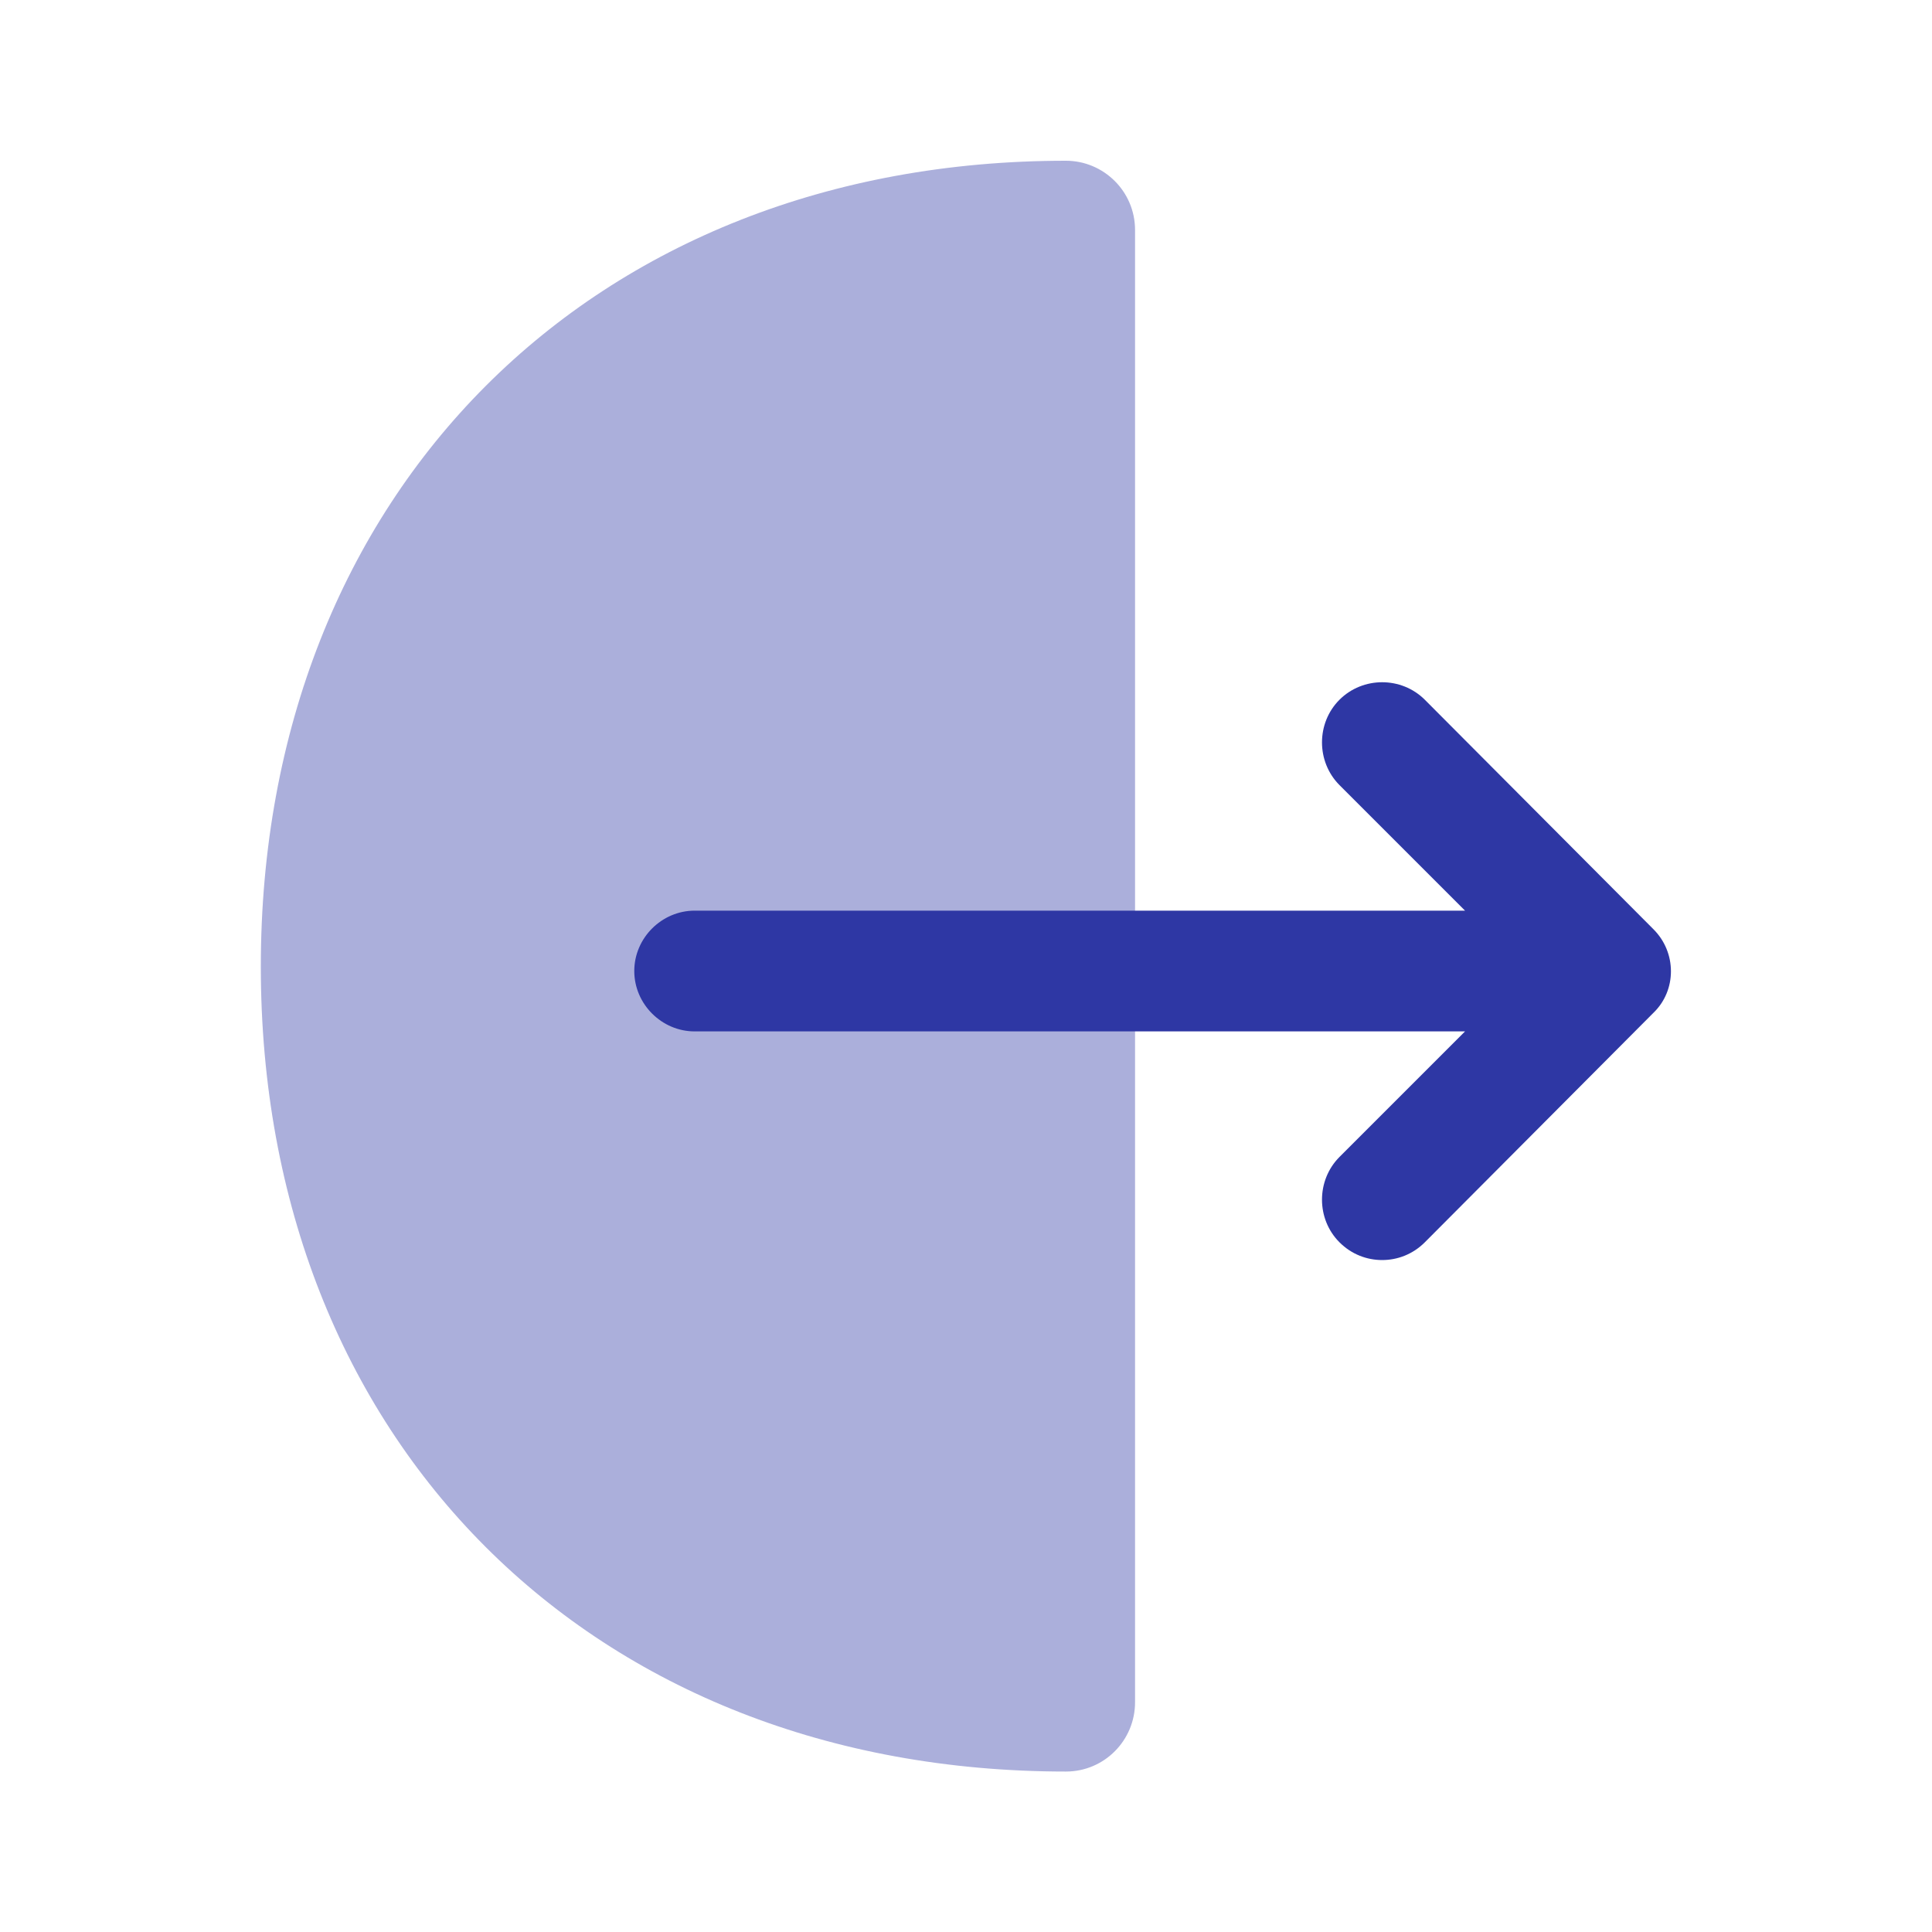
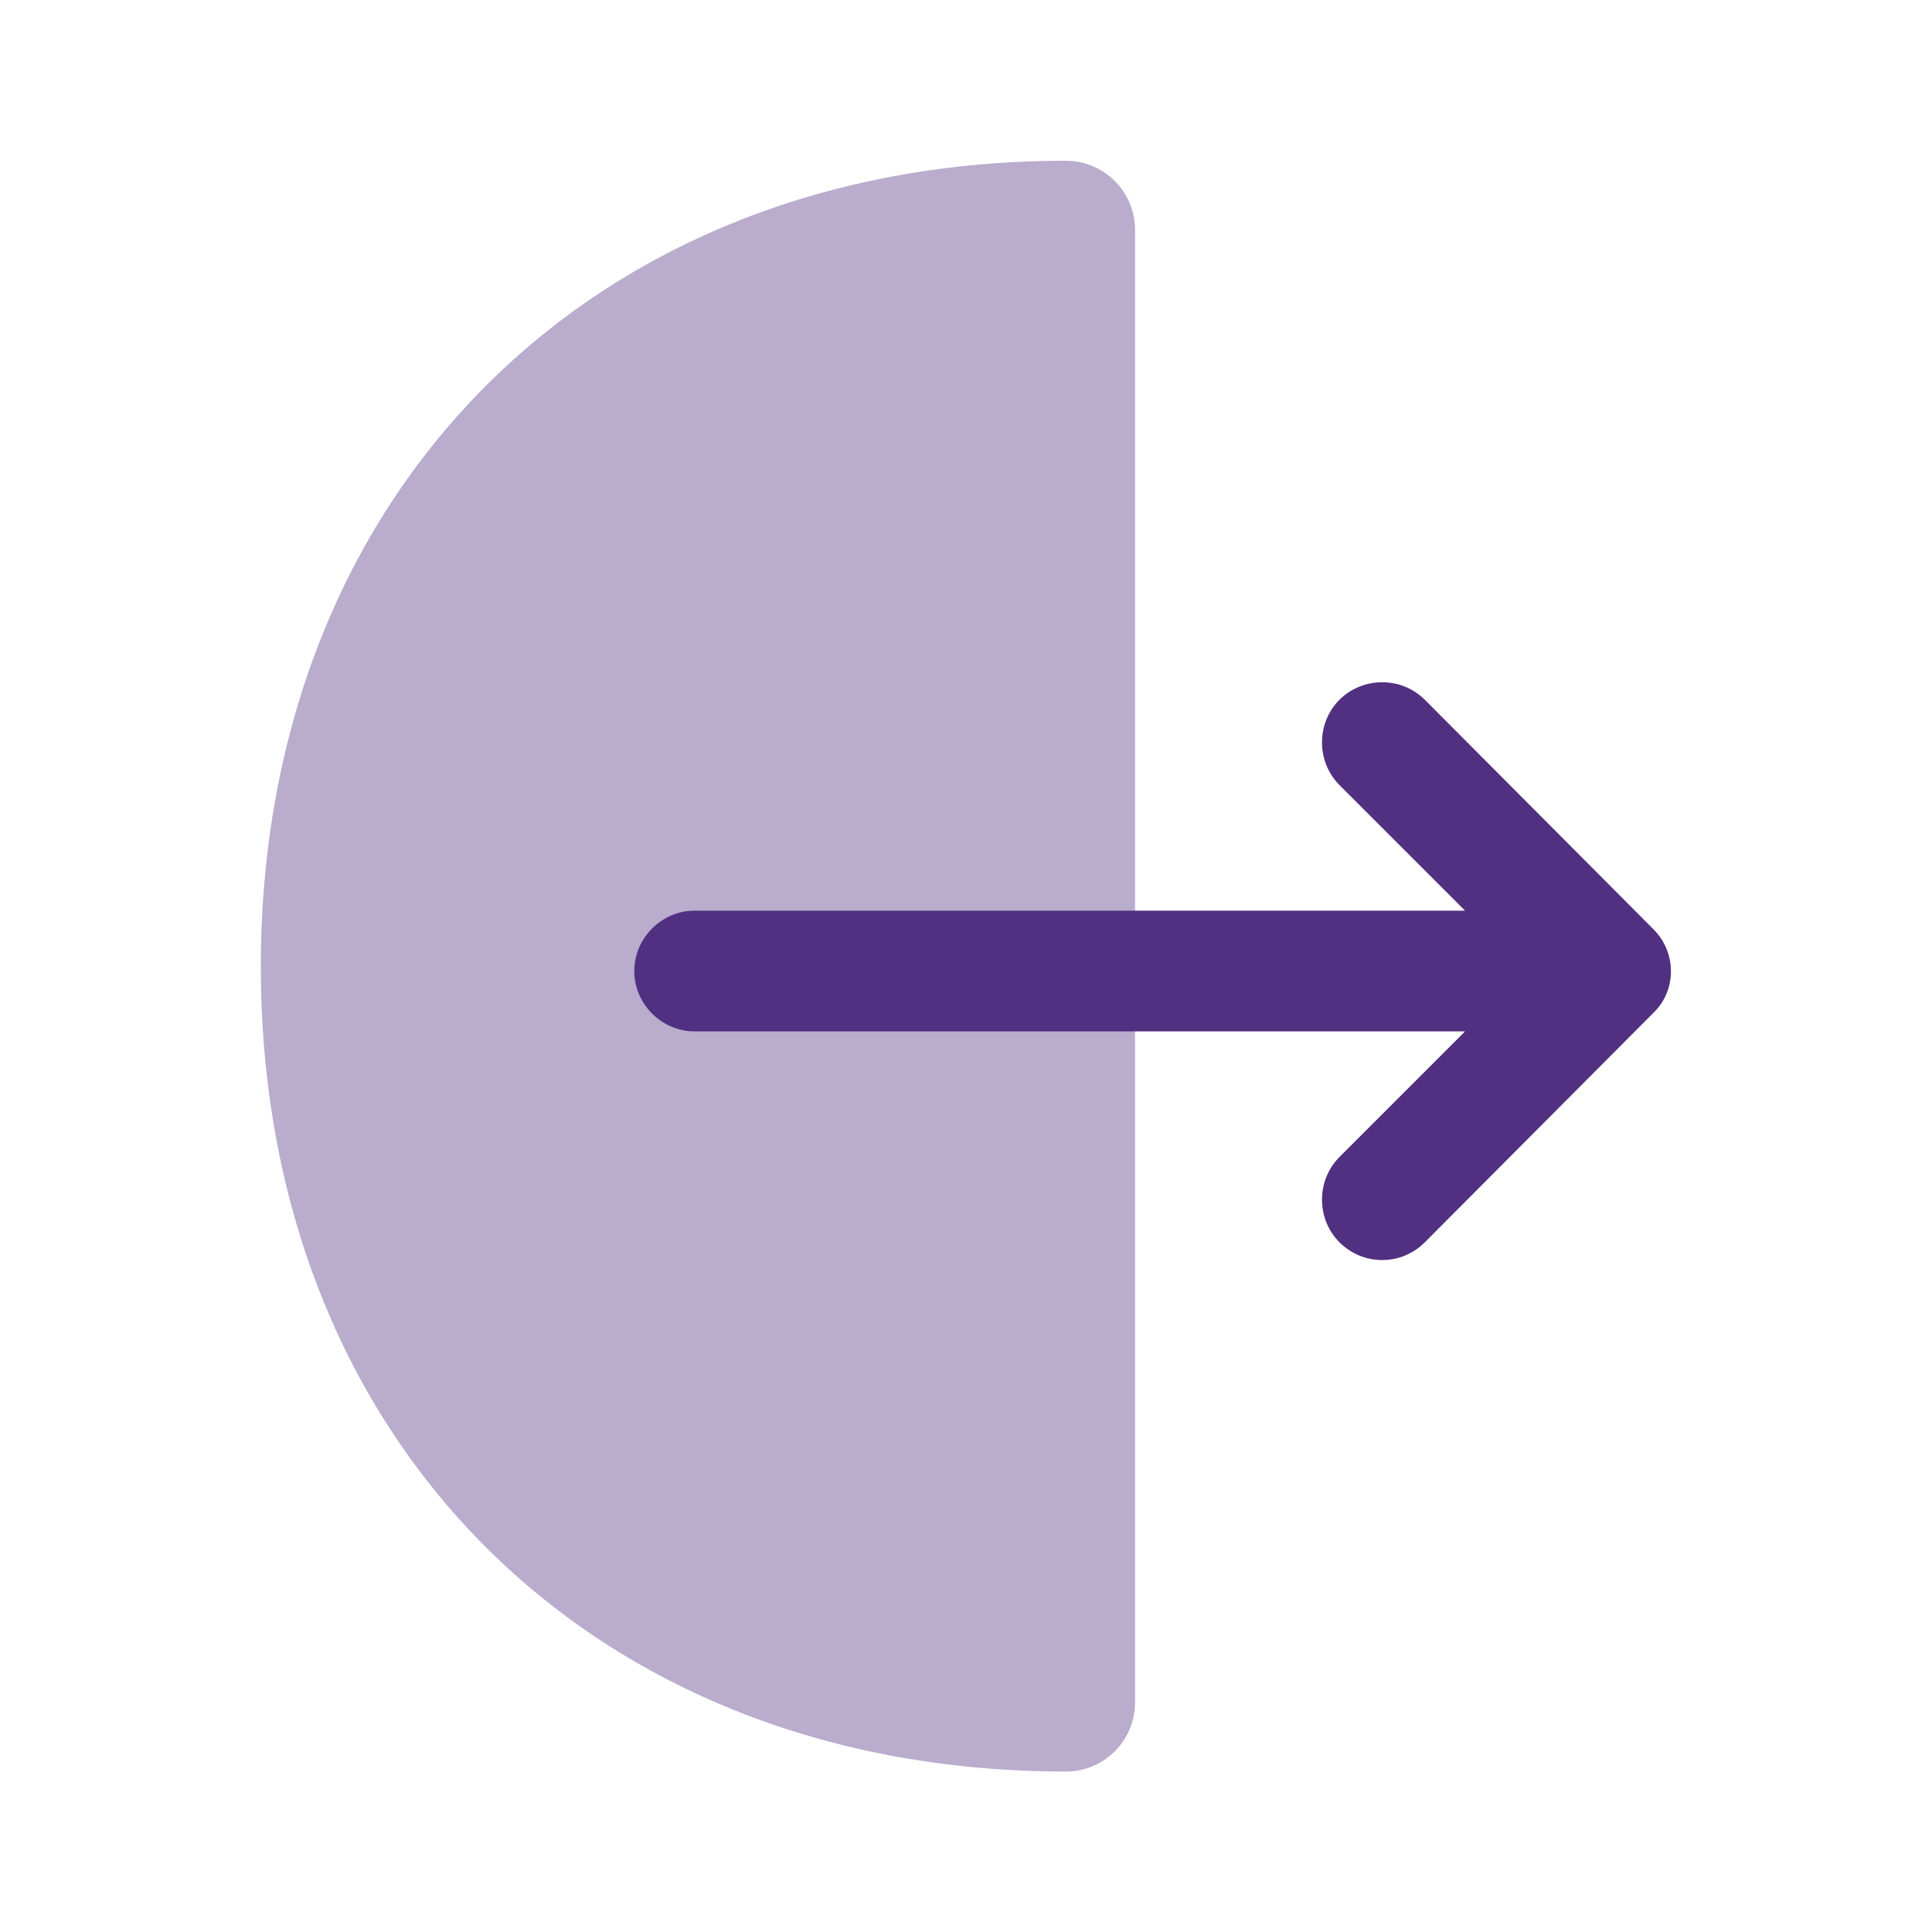
<svg xmlns="http://www.w3.org/2000/svg" width="20" height="20" viewBox="0 0 20 20" fill="none">
-   <path opacity="0.4" d="M11.034 1.664C11.425 1.664 11.75 1.981 11.75 2.381V17.622C11.75 18.014 11.434 18.339 11.034 18.339C6.125 18.339 2.7 14.914 2.7 10.006C2.7 5.097 6.134 1.664 11.034 1.664Z" fill="#2E37A4" />
-   <path d="M17.116 9.619L14.75 7.244C14.508 7.002 14.108 7.002 13.866 7.244C13.625 7.485 13.625 7.885 13.866 8.127L15.166 9.427H7.191C6.85 9.427 6.566 9.71 6.566 10.052C6.566 10.394 6.85 10.677 7.191 10.677H15.166L13.866 11.977C13.625 12.219 13.625 12.619 13.866 12.86C13.991 12.985 14.15 13.044 14.308 13.044C14.466 13.044 14.625 12.985 14.75 12.86L17.116 10.485C17.358 10.252 17.358 9.86 17.116 9.619Z" fill="#2E37A4" />
+   <path opacity="0.4" d="M11.034 1.664C11.425 1.664 11.75 1.981 11.75 2.381V17.622C11.75 18.014 11.434 18.339 11.034 18.339C6.125 18.339 2.7 14.914 2.7 10.006C2.7 5.097 6.134 1.664 11.034 1.664Z" fill="#513081" />
+   <path d="M17.116 9.619L14.75 7.244C14.508 7.002 14.108 7.002 13.866 7.244C13.625 7.485 13.625 7.885 13.866 8.127L15.166 9.427H7.191C6.85 9.427 6.566 9.71 6.566 10.052C6.566 10.394 6.85 10.677 7.191 10.677H15.166L13.866 11.977C13.625 12.219 13.625 12.619 13.866 12.86C13.991 12.985 14.15 13.044 14.308 13.044C14.466 13.044 14.625 12.985 14.75 12.86L17.116 10.485C17.358 10.252 17.358 9.86 17.116 9.619Z" fill="#513081" />
</svg>
